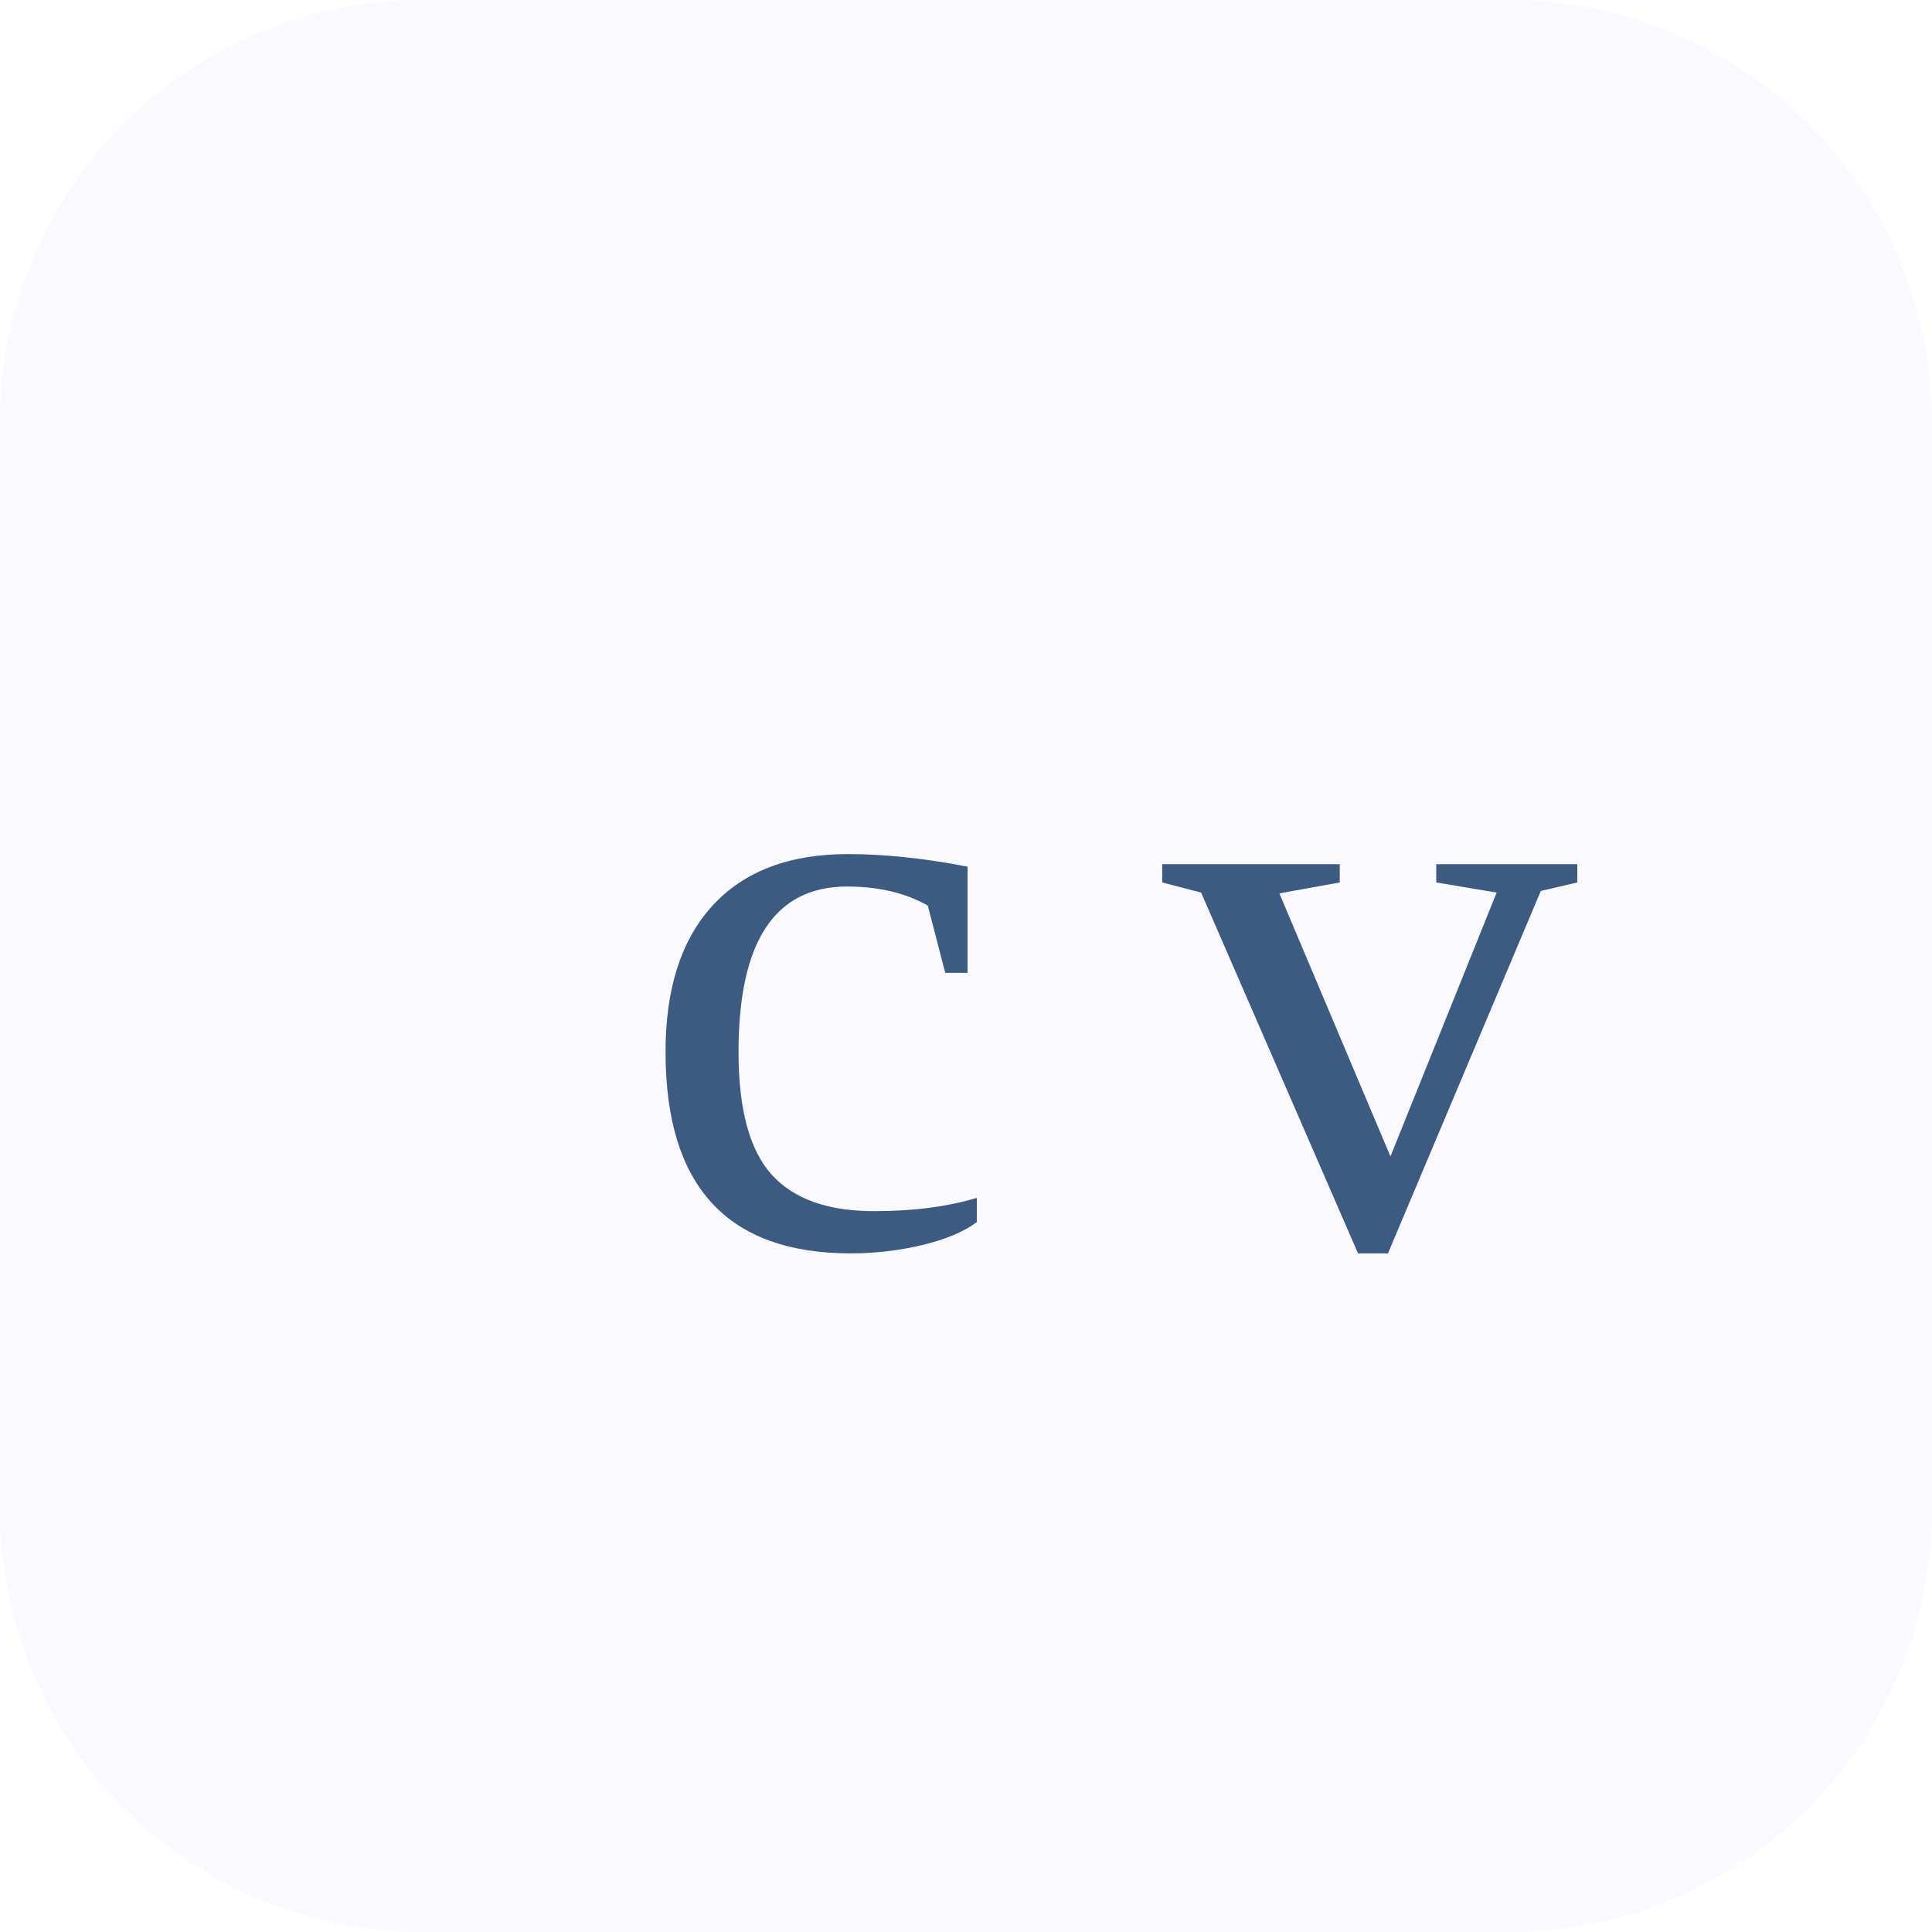
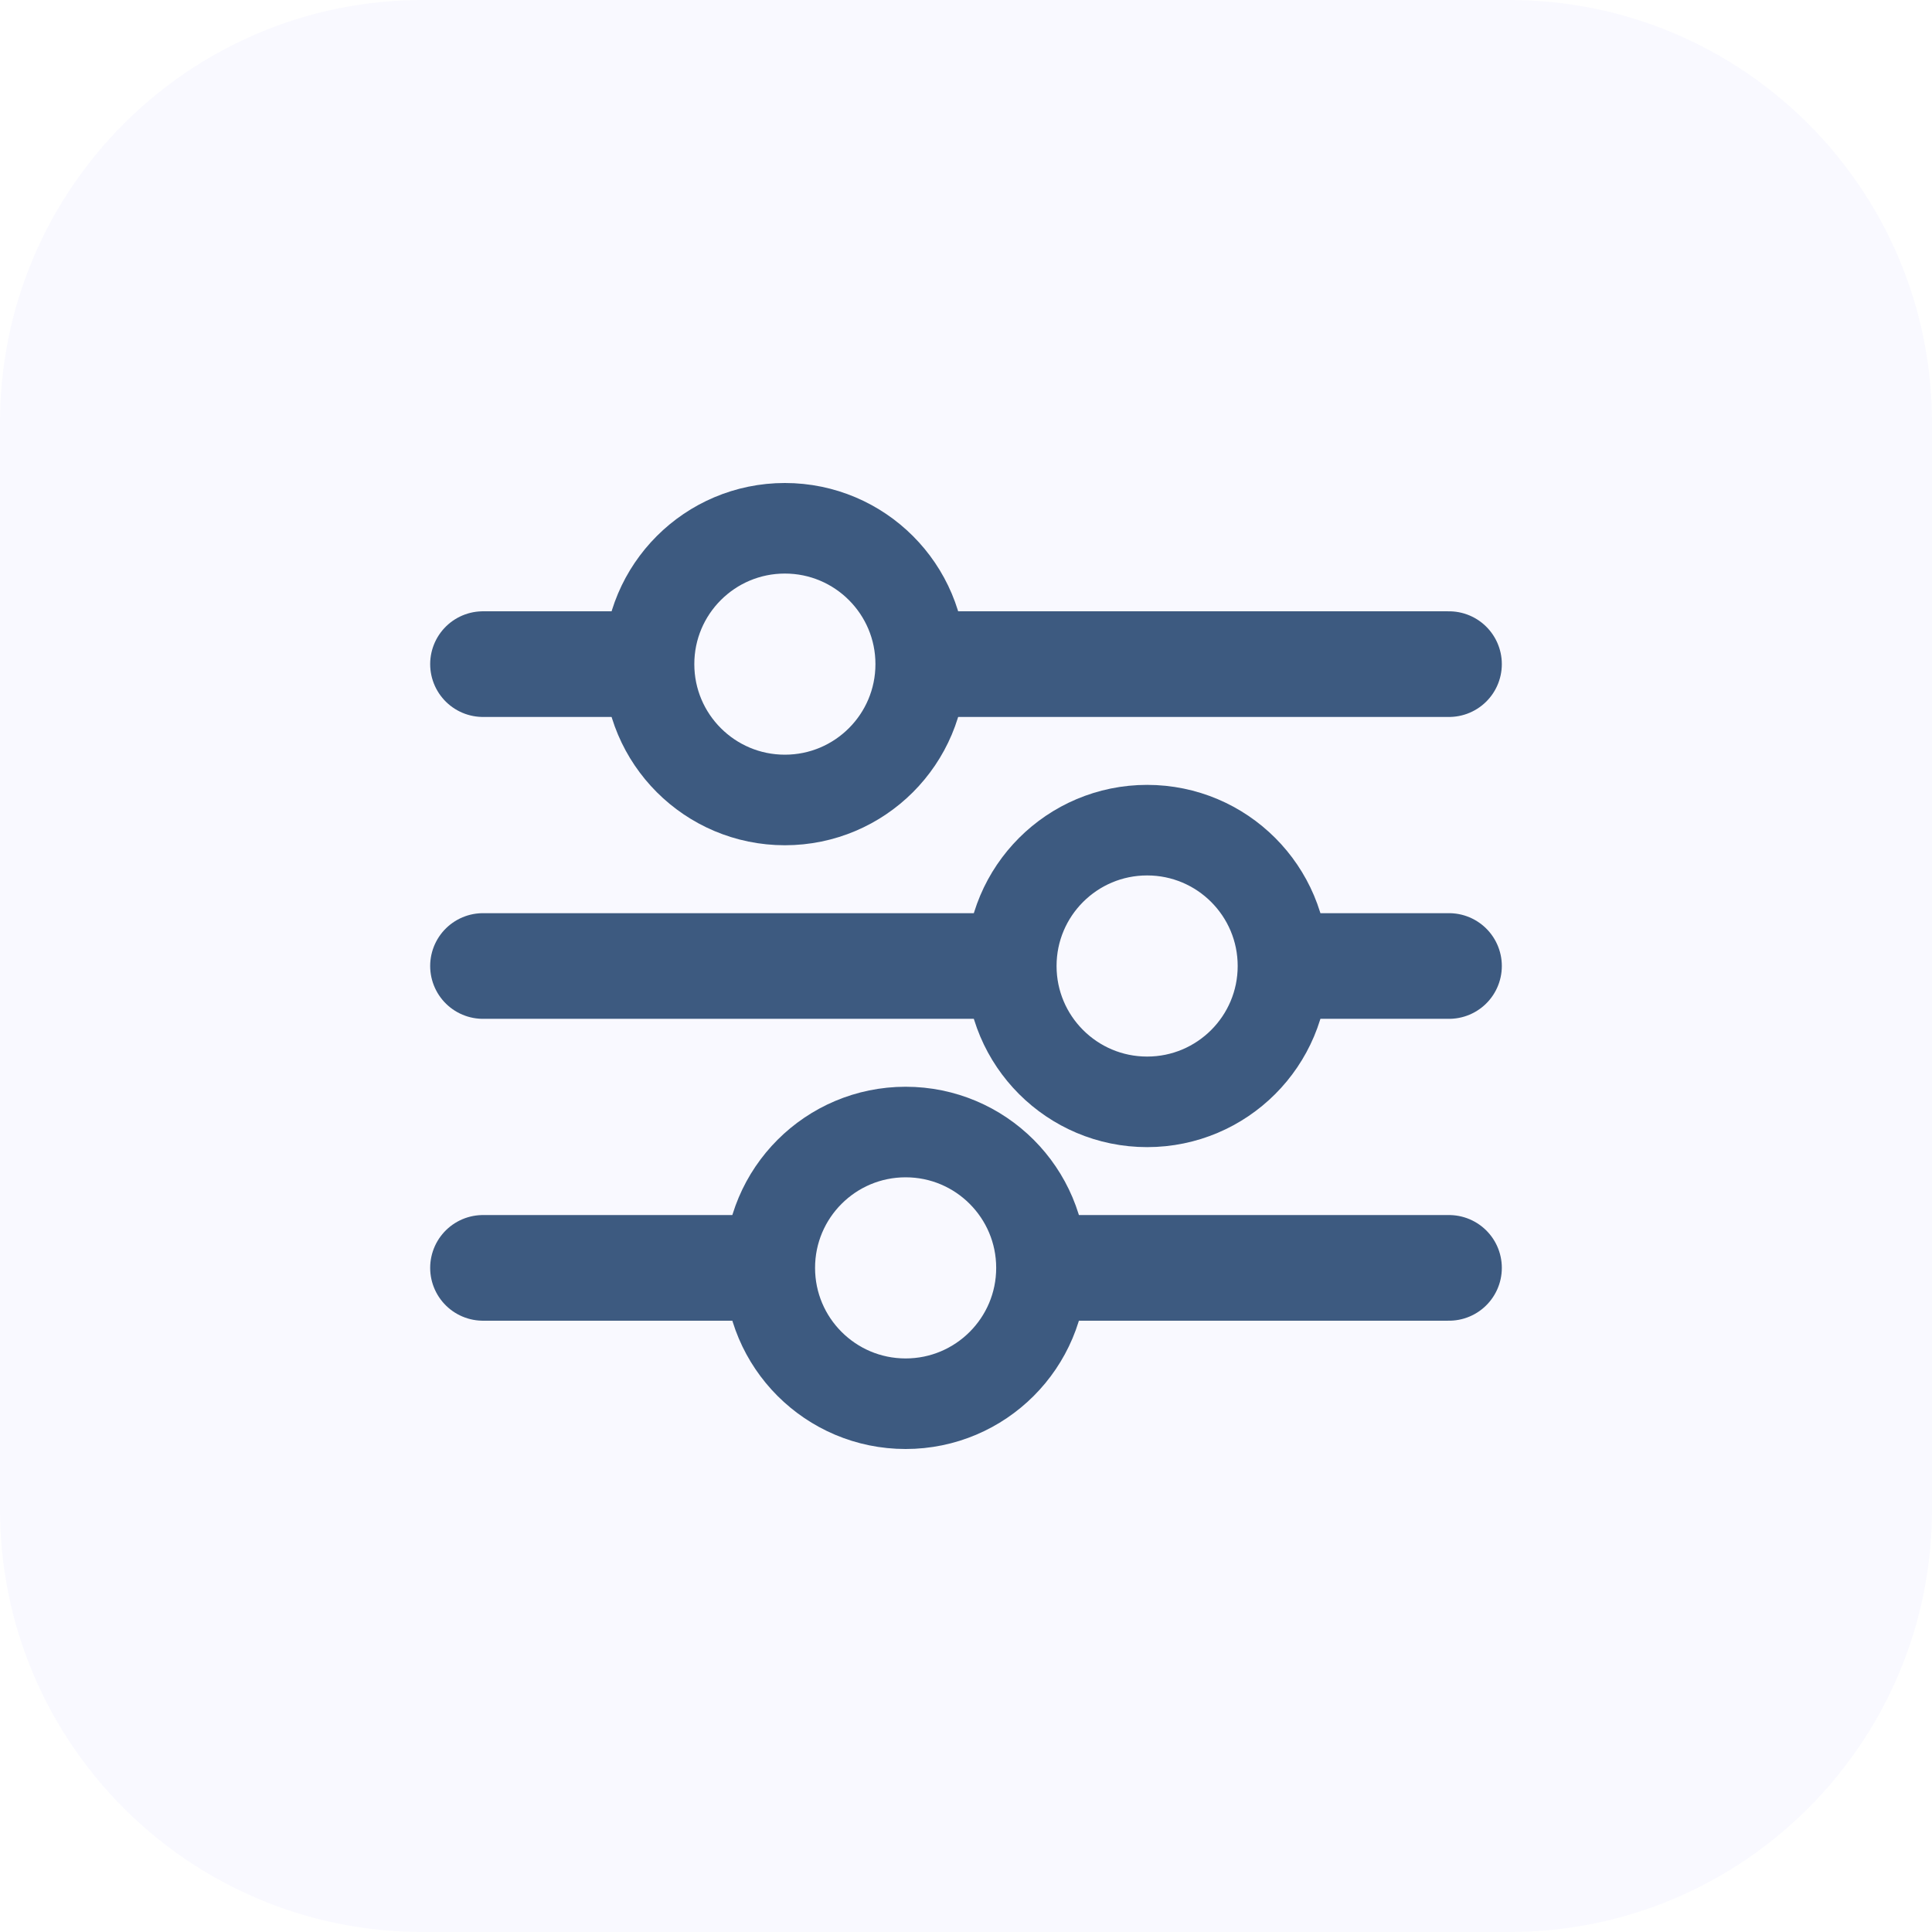
<svg xmlns="http://www.w3.org/2000/svg" viewBox="0 0 512 512" role="img" aria-label="classificavagas">
  <rect width="512" height="512" rx="112" fill="#f9f9ff" />
-   <text x="168" y="330" font-family="Georgia, 'Times New Roman', serif" font-size="220" fill="#3d5a80">c</text>
-   <text x="308" y="330" font-family="Georgia, 'Times New Roman', serif" font-size="220" fill="#3d5a80">v</text>
+   <g fill="none" stroke="#3d5a80" stroke-width="28" stroke-linecap="round">
+     <path d="M128 176h256M128 256h256M128 336h256" />
+     <circle cx="208" cy="176" r="36" fill="#f9f9ff" stroke="#3d5a80" stroke-width="24" />
+     <circle cx="304" cy="256" r="36" fill="#f9f9ff" stroke="#3d5a80" stroke-width="24" />
+     <circle cx="240" cy="336" r="36" fill="#f9f9ff" stroke="#3d5a80" stroke-width="24" />
+   </g>
</svg>
